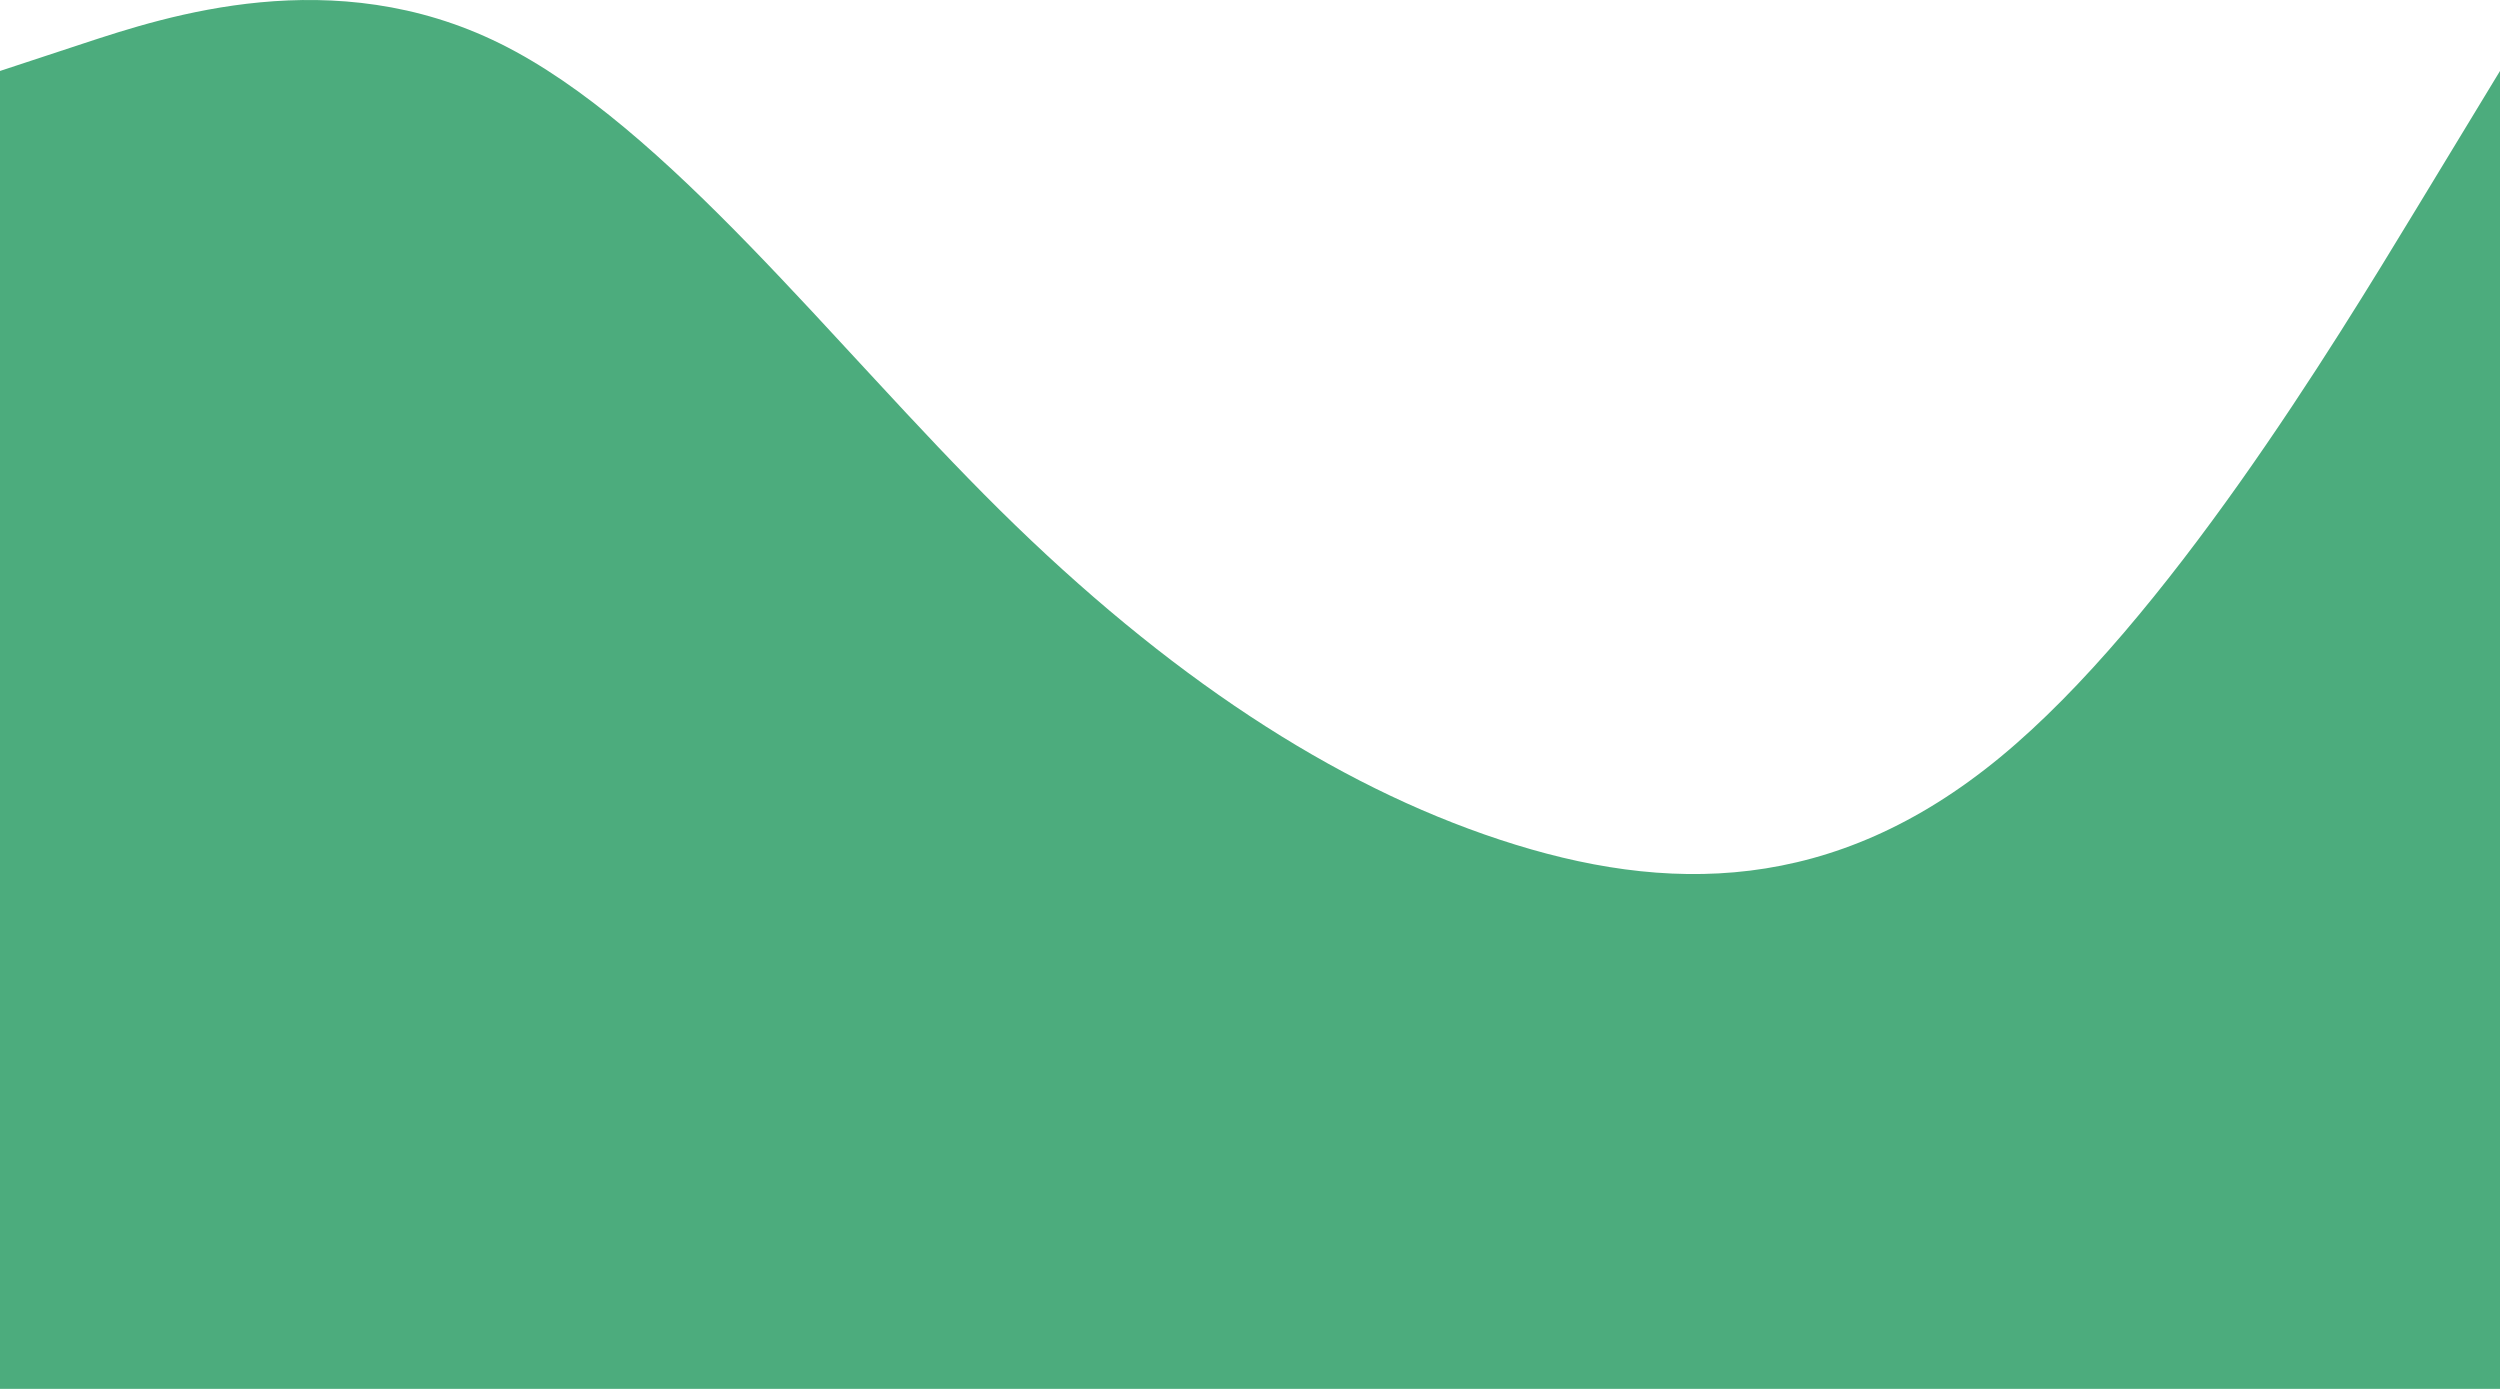
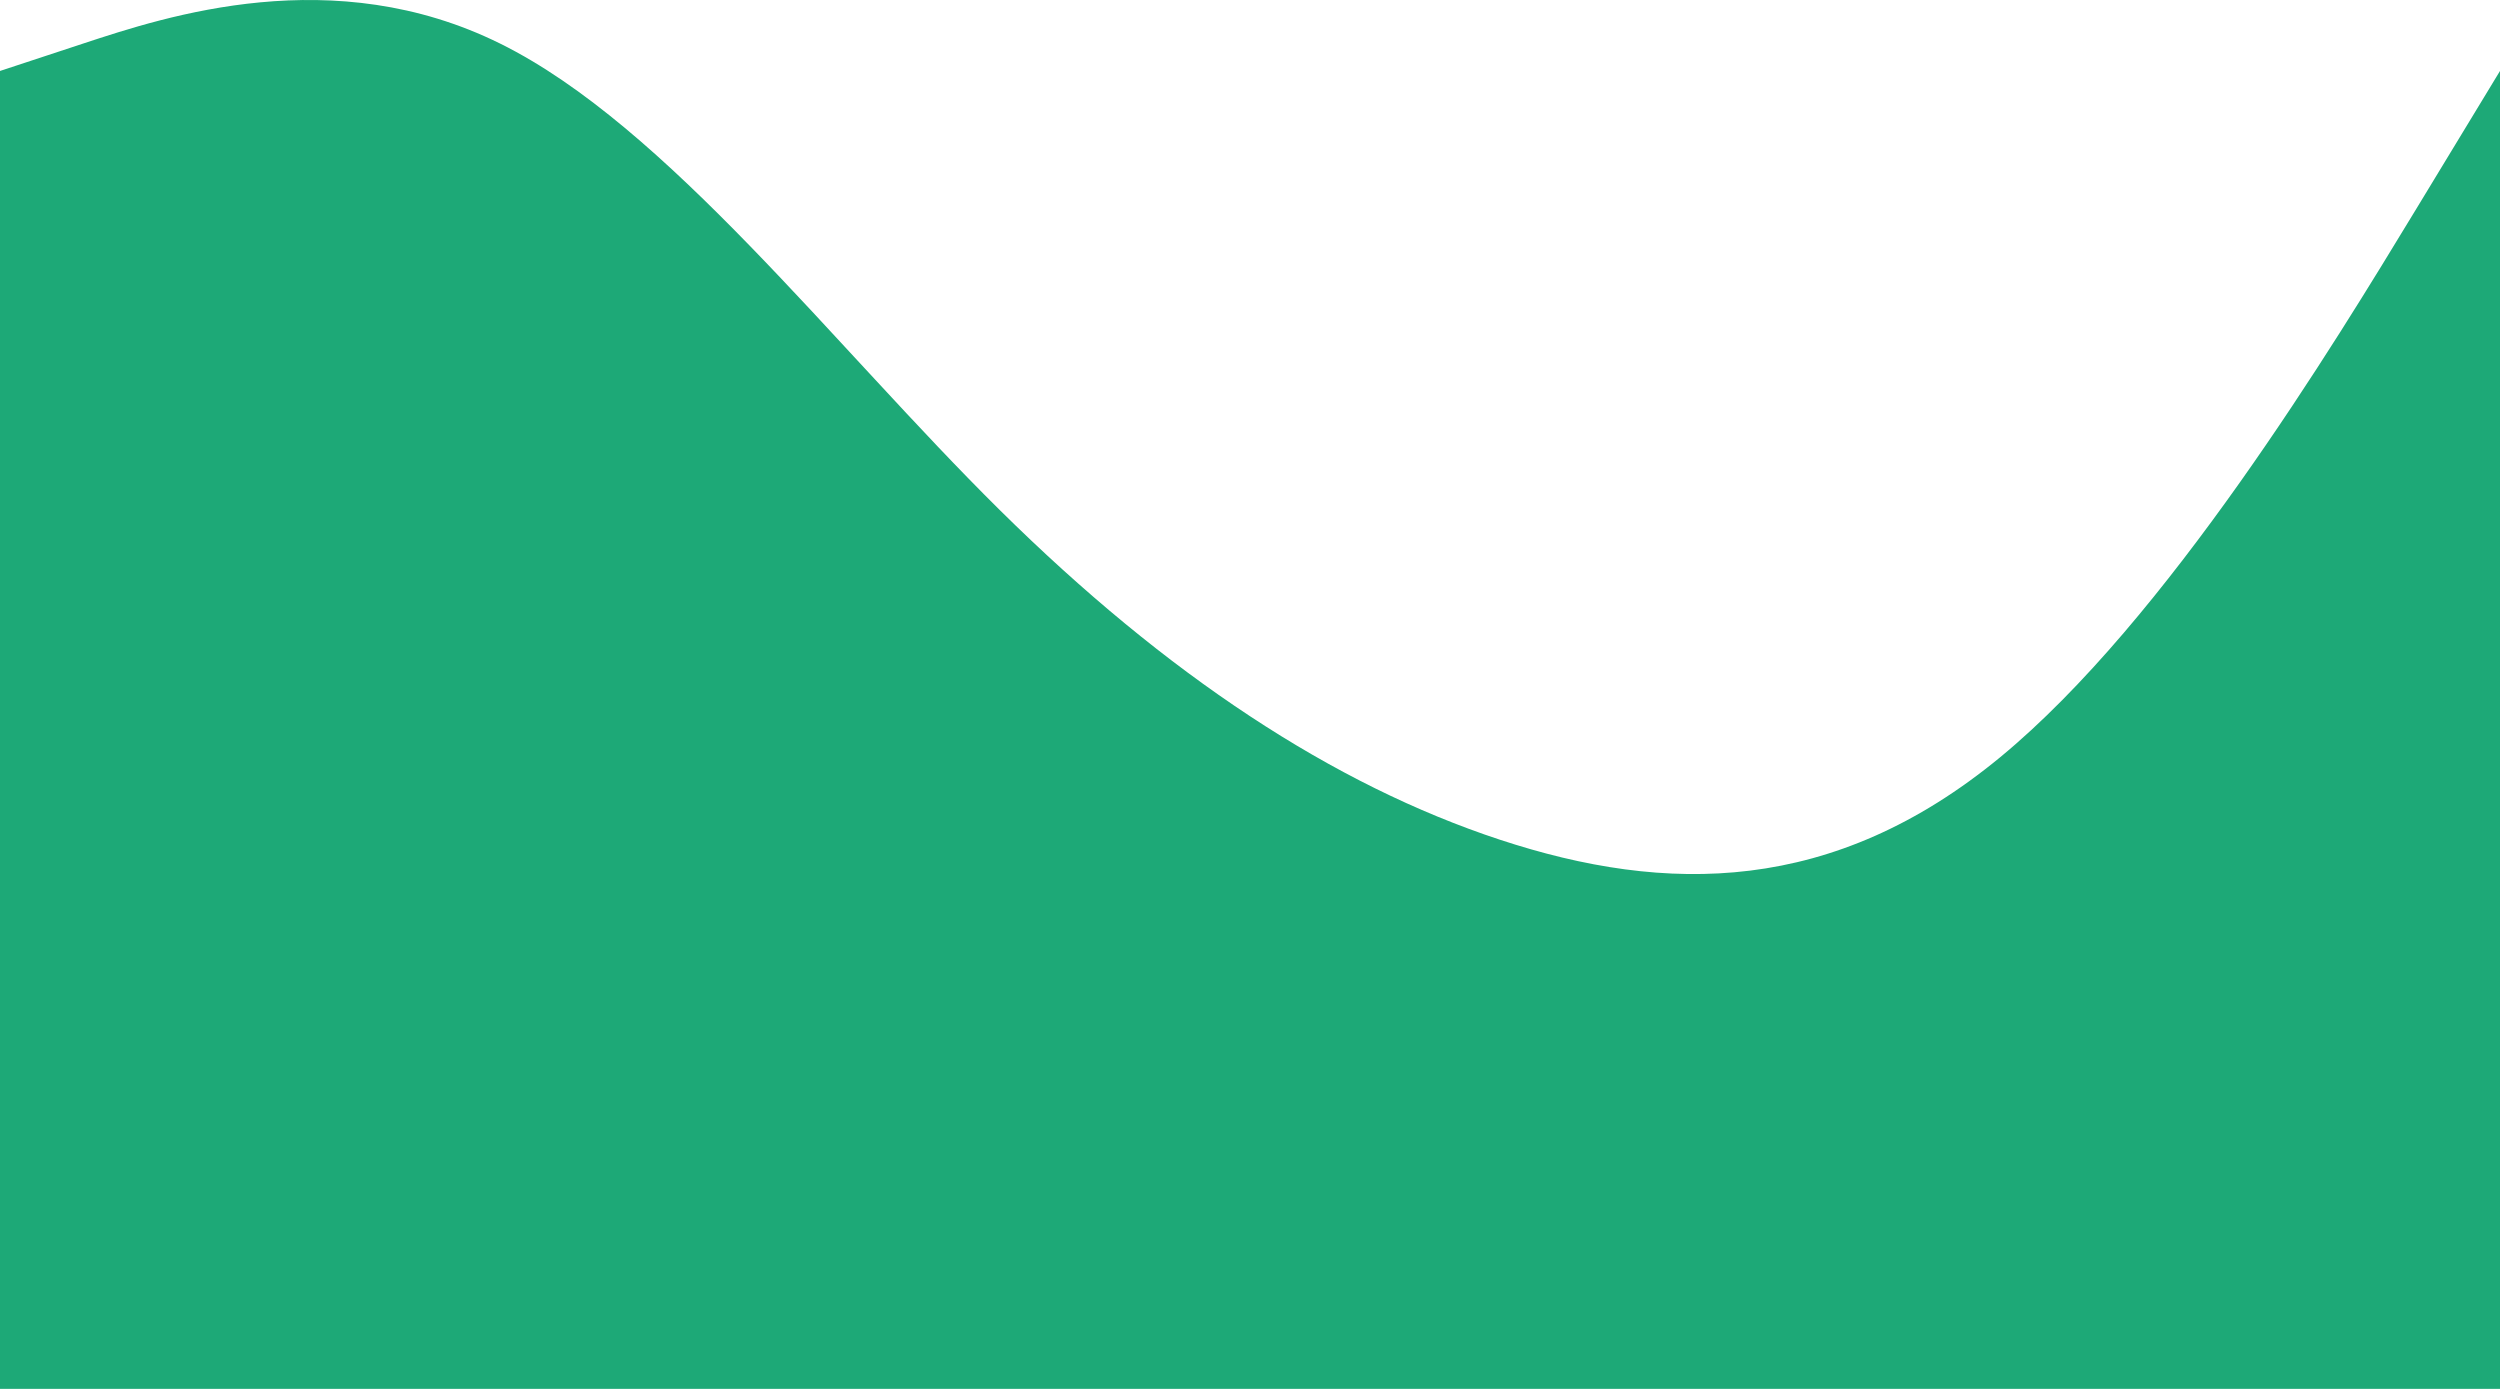
<svg xmlns="http://www.w3.org/2000/svg" width="1440" height="800" viewBox="0 0 1440 800" fill="none">
-   <path fill-rule="evenodd" clip-rule="evenodd" d="M0 40.874L48 25.058C96 9.243 192 -22.387 288 25.058C384 72.504 480 199.025 576 293.916C672 388.807 768 452.067 864 483.697C960 515.328 1056 515.328 1152 436.252C1248 357.176 1344 199.025 1392 119.949L1440 40.874V800H1392C1344 800 1248 800 1152 800C1056 800 960 800 864 800C768 800 672 800 576 800C480 800 384 800 288 800C192 800 96 800 48 800H0V40.874Z" fill="#4CAC7D" />
+   <path fill-rule="evenodd" clip-rule="evenodd" d="M0 40.874L48 25.058C96 9.243 192 -22.387 288 25.058C384 72.504 480 199.025 576 293.916C672 388.807 768 452.067 864 483.697C960 515.328 1056 515.328 1152 436.252C1248 357.176 1344 199.025 1392 119.949L1440 40.874V800H1392C1344 800 1248 800 1152 800C1056 800 960 800 864 800C768 800 672 800 576 800C480 800 384 800 288 800C192 800 96 800 48 800H0V40.874Z" fill="#1DA977" />
</svg>
